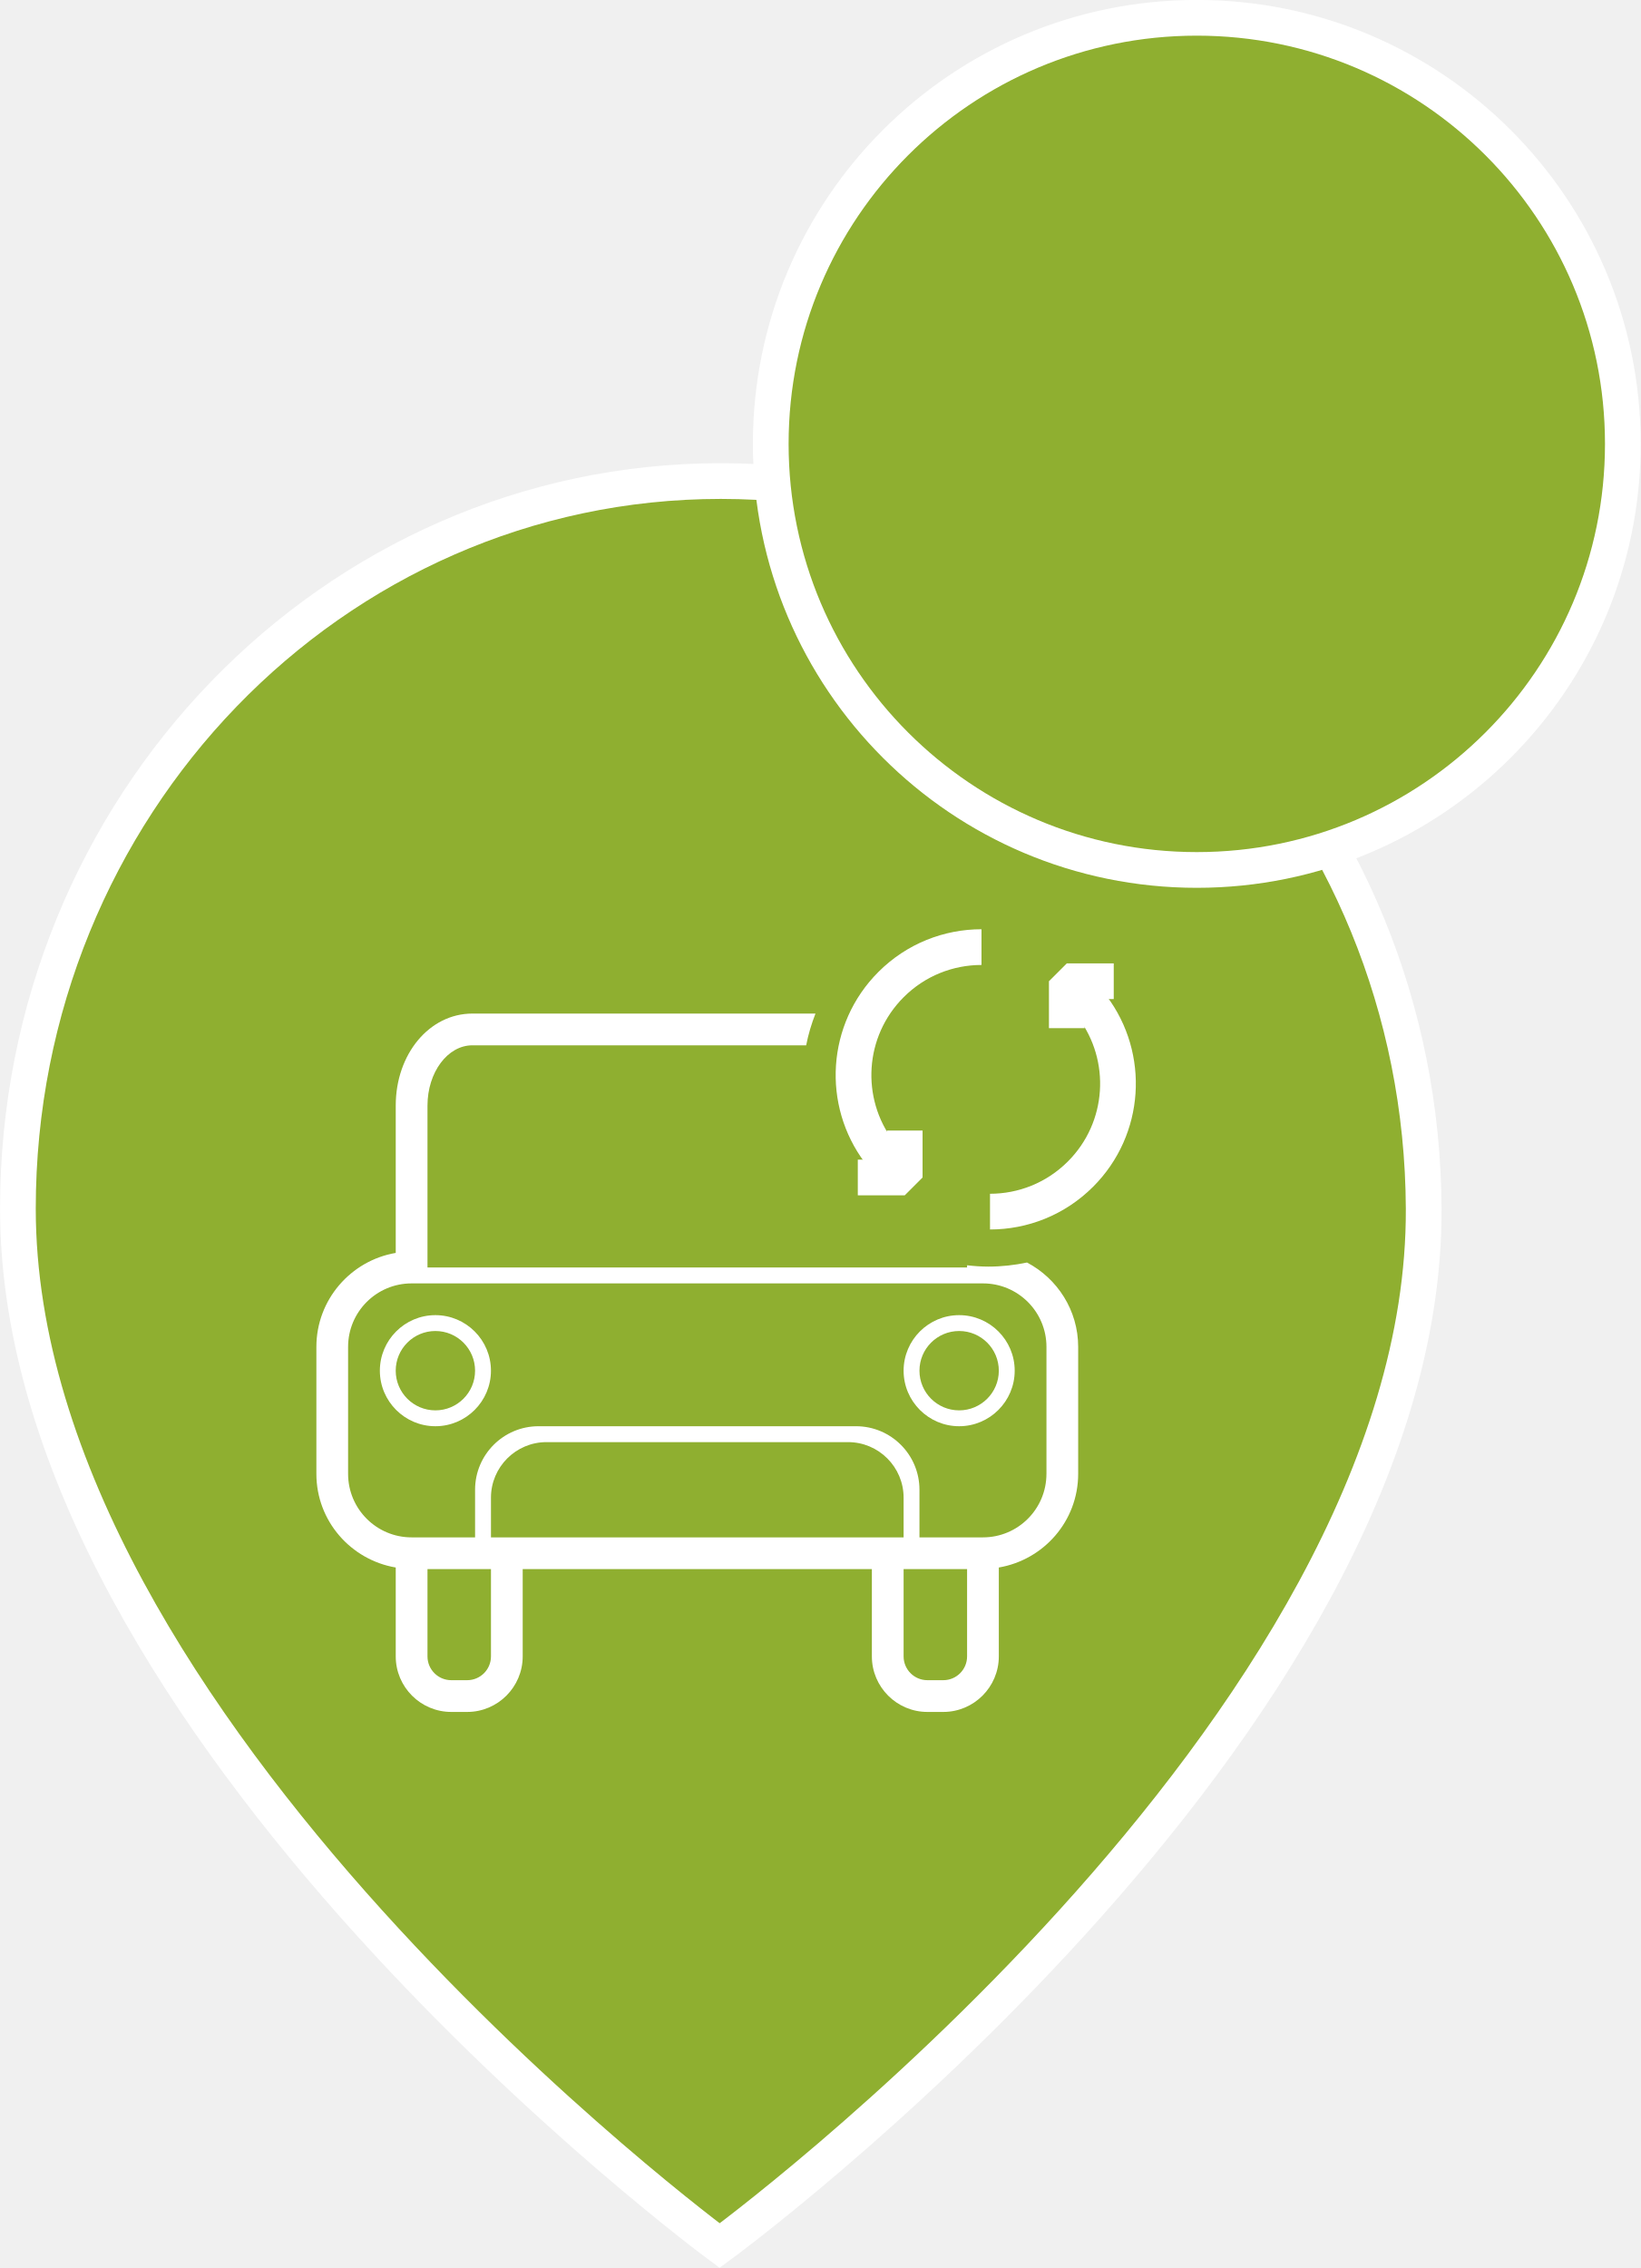
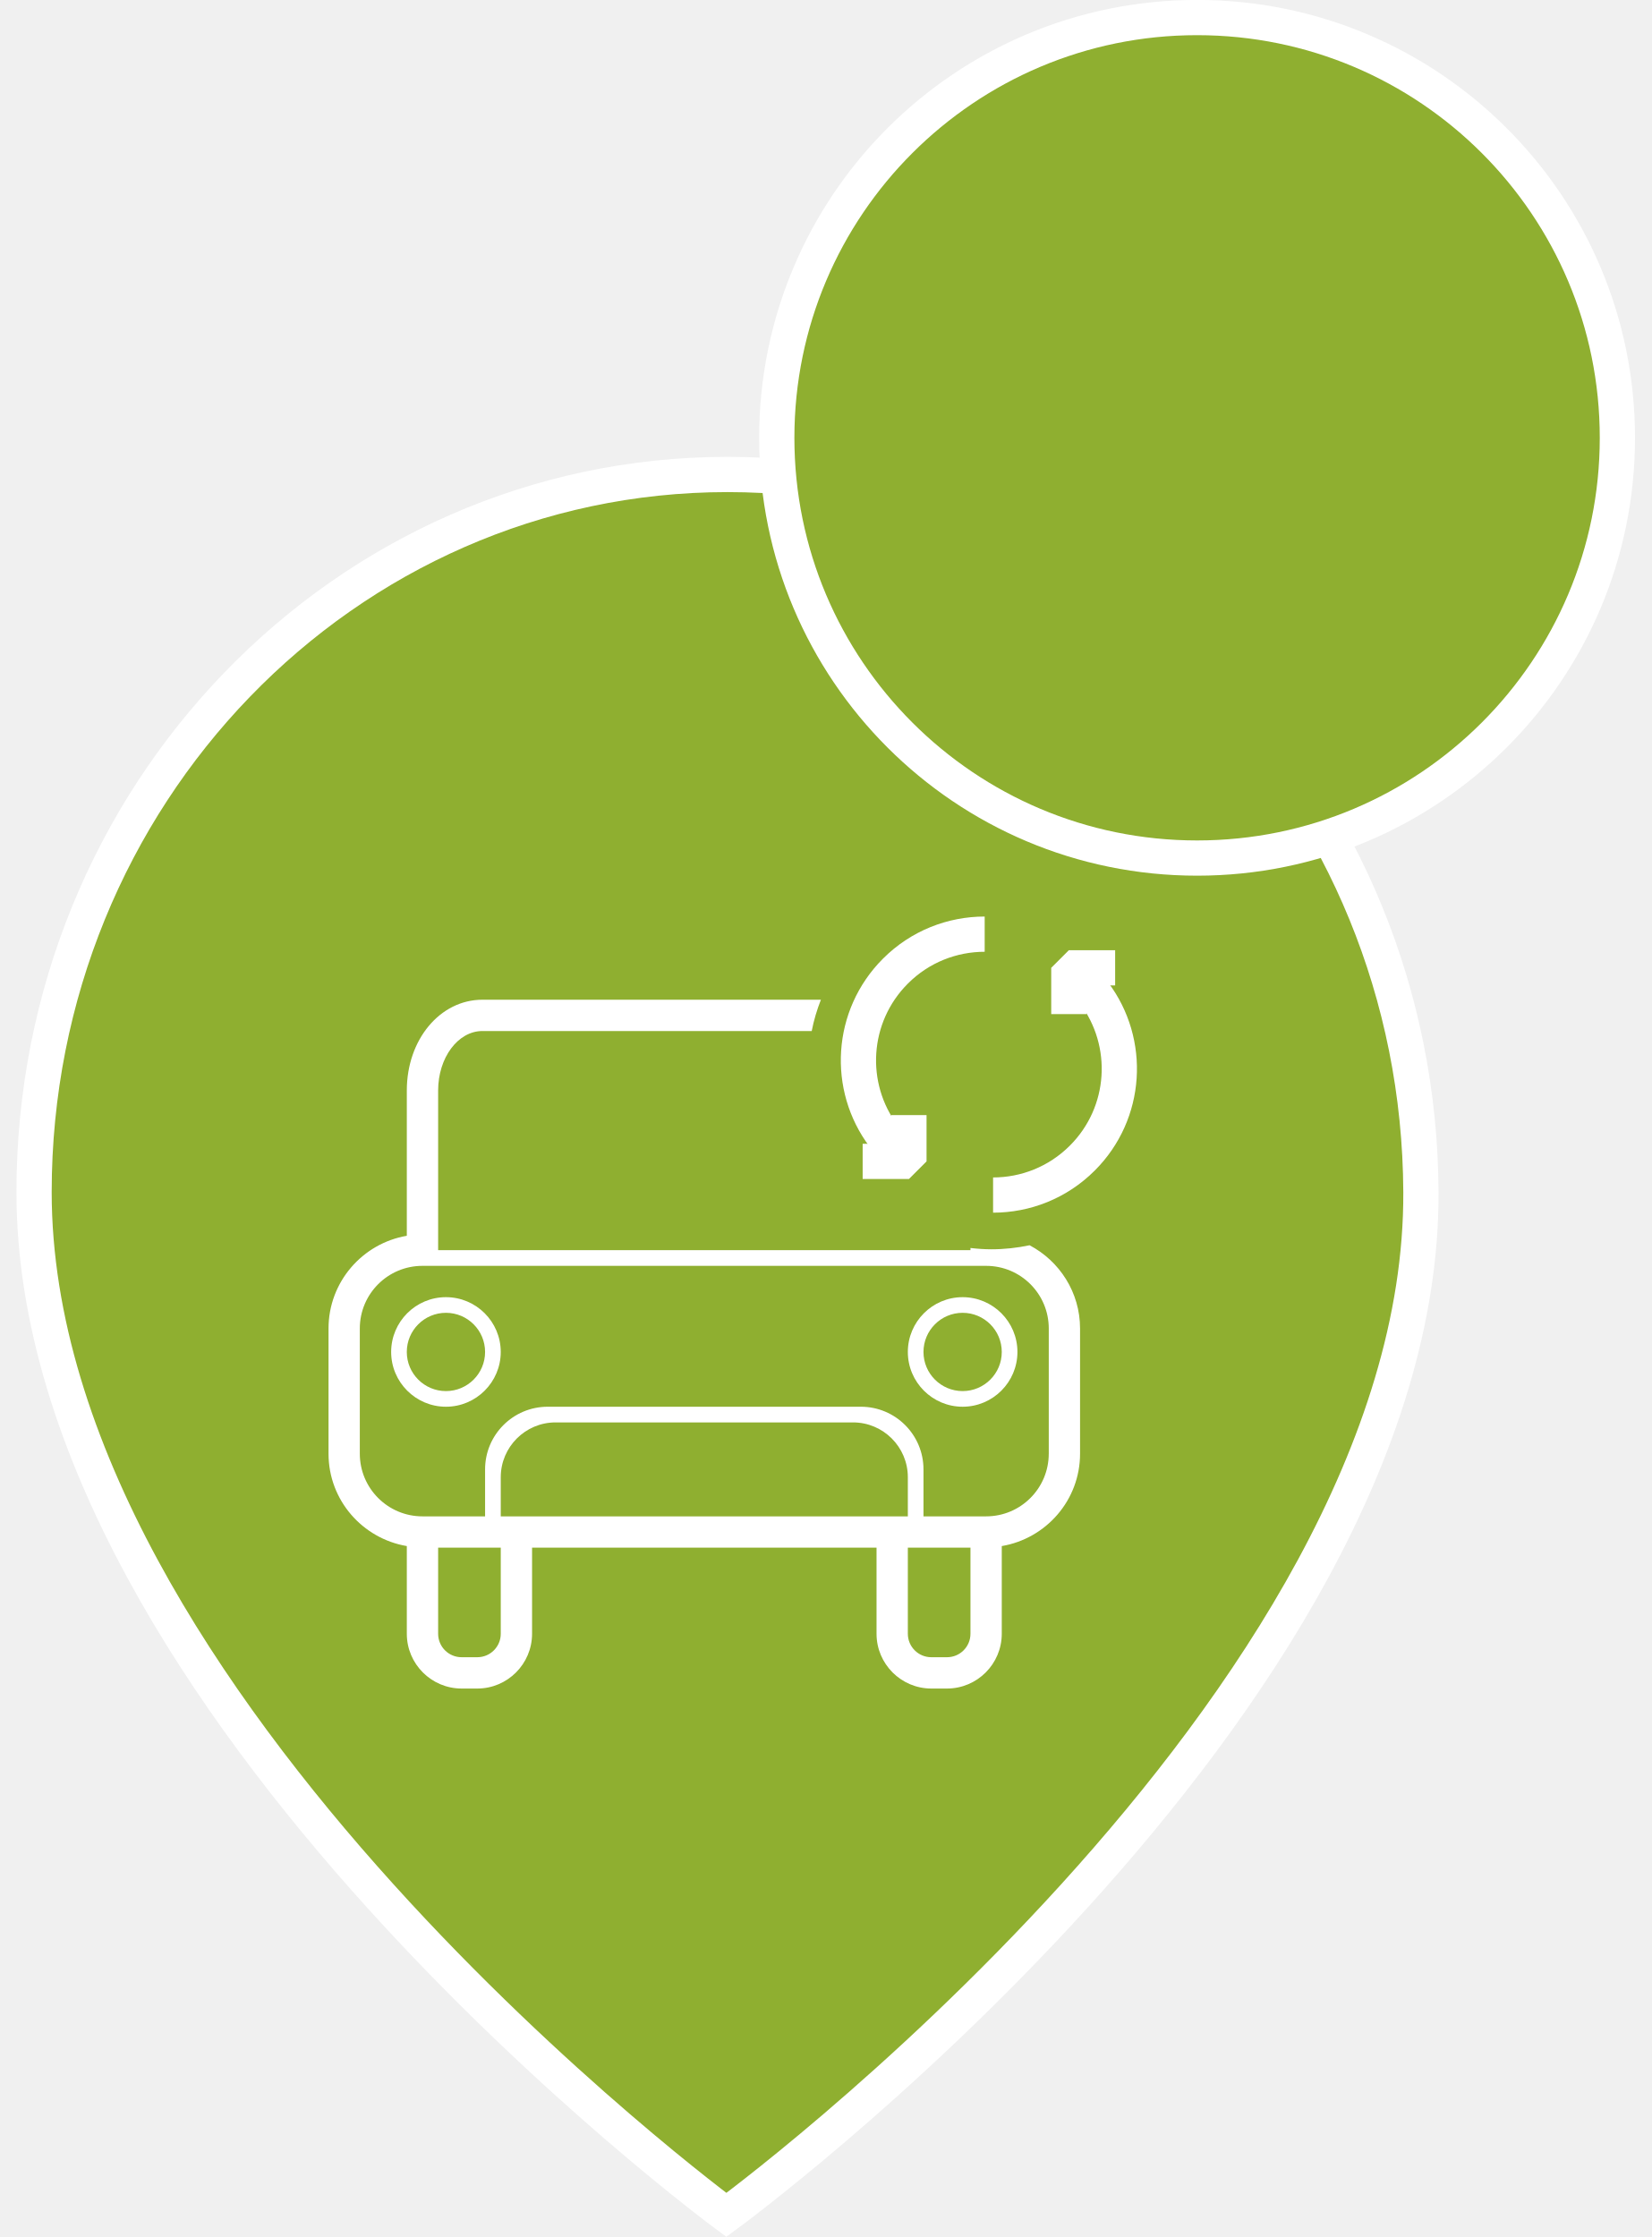
- <svg xmlns="http://www.w3.org/2000/svg" version="1.1" x="0px" y="0px" width="91.875" height="127" viewBox="0 0 91.875 127" enable-background="new 0 0 200 200" xml:space="preserve" id="svg2">
+ <svg xmlns="http://www.w3.org/2000/svg" version="1.1" x="0px" y="0px" width="31" height="42" viewBox="0 0 91.875 127" enable-background="new 0 0 200 200" xml:space="preserve" id="svg2">
  <defs id="defs42" />
  <g id="Ebene_1" transform="translate(-62.5625,-32.9375)">
    <rect y="-61.816" width="200" height="78.229" id="rect5" x="0" style="fill:none" />
    <text transform="translate(14.2944,-23.8169)" font-size="50" id="text7" style="font-size:50px;fill:#ffffff;font-family:OpenSans">CAR SH</text>
  </g>
  <g id="Detail" transform="translate(-62.5625,-32.9375)">
    <g id="g10">
      <path stroke-miterlimit="10" d="m 142.29,100.615 c -0.098,-22.499 -17.619,-40.74 -39.362,-40.74 -21.743,0 -39.363,18.241 -39.363,40.74 0,29.122 39.298,58.068 39.298,58.068 0,0 39.555,-28.946 39.427,-58.068 z" id="path12" style="fill:#8faf30;stroke:#ffffff;stroke-width:2;stroke-miterlimit:10" />
    </g>
    <circle stroke-miterlimit="10" cx="129.584" cy="57.793" r="23.859" id="circle14" style="fill:#8faf30;stroke:#ffffff;stroke-width:2;stroke-miterlimit:10" d="m 153.443,57.793 c 0,13.177 -10.682,23.859 -23.859,23.859 -13.177,0 -23.859,-10.682 -23.859,-23.859 0,-13.177 10.682,-23.859 23.859,-23.859 13.177,0 23.859,10.682 23.859,23.859 z" />
    <g id="g16">
      <g id="g18">
        <path d="m 86.945,106.581 c -1.715,0 -3.11,1.396 -3.11,3.111 0,1.714 1.396,3.109 3.11,3.109 1.716,0 3.111,-1.396 3.111,-3.109 0.001,-1.716 -1.395,-3.111 -3.111,-3.111 z m 0,5.332 c -1.226,0 -2.222,-0.995 -2.222,-2.221 0,-1.227 0.996,-2.223 2.222,-2.223 1.227,0 2.222,0.996 2.222,2.223 0,1.225 -0.995,2.221 -2.222,2.221 z" id="path20" style="fill:#ffffff" />
        <path d="m 120.075,103.634 c -0.699,0.147 -1.423,0.229 -2.165,0.229 -0.402,0 -0.799,-0.029 -1.19,-0.074 v 0.124 H 86.502 v -9.065 c 0,-1.866 1.128,-3.377 2.515,-3.377 h 18.692 c 0.119,-0.614 0.298,-1.207 0.521,-1.777 H 89.017 c -2.408,0 -4.293,2.266 -4.293,5.154 v 8.248 c -2.516,0.429 -4.444,2.621 -4.444,5.263 v 7.108 c 0,2.642 1.929,4.818 4.444,5.245 v 4.977 c 0,1.716 1.396,3.111 3.111,3.111 h 0.889 c 1.715,0 3.11,-1.396 3.11,-3.111 v -4.888 h 19.554 v 4.888 c 0,1.716 1.396,3.111 3.11,3.111 h 0.889 c 1.715,0 3.11,-1.396 3.11,-3.111 v -4.977 c 2.516,-0.427 4.444,-2.604 4.444,-5.245 v -7.108 c 0,-2.053 -1.168,-3.831 -2.866,-4.725 z m -30.018,22.055 c 0,0.737 -0.596,1.333 -1.333,1.333 h -0.889 c -0.738,0 -1.333,-0.596 -1.333,-1.333 v -4.888 h 3.555 v 4.888 z m 21.331,-6.664 H 91.834 90.057 v -2.224 c 0,-1.715 1.396,-3.11 3.11,-3.11 h 16.887 c 1.716,0 3.111,1.396 3.111,3.11 v 2.224 h -1.777 z m 5.332,6.664 c 0,0.737 -0.595,1.333 -1.333,1.333 h -0.889 c -0.737,0 -1.333,-0.596 -1.333,-1.333 v -4.888 h 3.555 v 4.888 z m 4.444,-10.222 c 0,1.965 -1.591,3.558 -3.556,3.558 h -3.555 v -2.668 c 0,-1.964 -1.591,-3.556 -3.555,-3.556 H 92.723 c -1.964,0 -3.556,1.592 -3.556,3.556 v 2.668 h -3.555 c -1.964,0 -3.556,-1.593 -3.556,-3.558 v -7.108 c 0,-1.966 1.592,-3.556 3.556,-3.556 h 0.89 30.218 0.889 c 1.965,0 3.556,1.59 3.556,3.556 v 7.108 z" id="path22" style="fill:#ffffff" />
        <path d="m 116.275,106.581 c -1.715,0 -3.11,1.396 -3.11,3.111 0,1.714 1.396,3.109 3.11,3.109 1.716,0 3.111,-1.396 3.111,-3.109 0.001,-1.716 -1.395,-3.111 -3.111,-3.111 z m 0,5.332 c -1.226,0 -2.222,-0.995 -2.222,-2.221 0,-1.227 0.996,-2.223 2.222,-2.223 1.227,0 2.222,0.996 2.222,2.223 0,1.225 -0.995,2.221 -2.222,2.221 z" id="path24" style="fill:#ffffff" />
      </g>
      <g id="g26">
        <g id="g28">
          <path stroke-miterlimit="10" d="m 117.527,85.972 c -1.834,0 -3.669,0.698 -5.067,2.099 -2.556,2.556 -2.778,6.561 -0.667,9.367 l 1.434,1.434" id="path30" style="fill:none;stroke:#ffffff;stroke-width:2;stroke-miterlimit:10" />
        </g>
        <g id="g32">
          <path stroke-miterlimit="10" d="m 118.004,100.784 c 1.834,0 3.669,-0.701 5.067,-2.101 2.556,-2.555 2.778,-6.56 0.667,-9.367 l -1.433,-1.433" id="path34" style="fill:none;stroke:#ffffff;stroke-width:2;stroke-miterlimit:10" />
        </g>
        <polyline stroke-miterlimit="10" points="     113.227,96.245 113.227,98.872 110.6,98.872    " id="polyline36" style="fill:none;stroke:#ffffff;stroke-width:2;stroke-linejoin:bevel;stroke-miterlimit:10" />
        <polyline stroke-miterlimit="10" points="122.304,90.51      122.304,87.883 124.933,87.883    " id="polyline38" style="fill:none;stroke:#ffffff;stroke-width:2;stroke-linejoin:bevel;stroke-miterlimit:10" />
      </g>
    </g>
  </g>
</svg>
